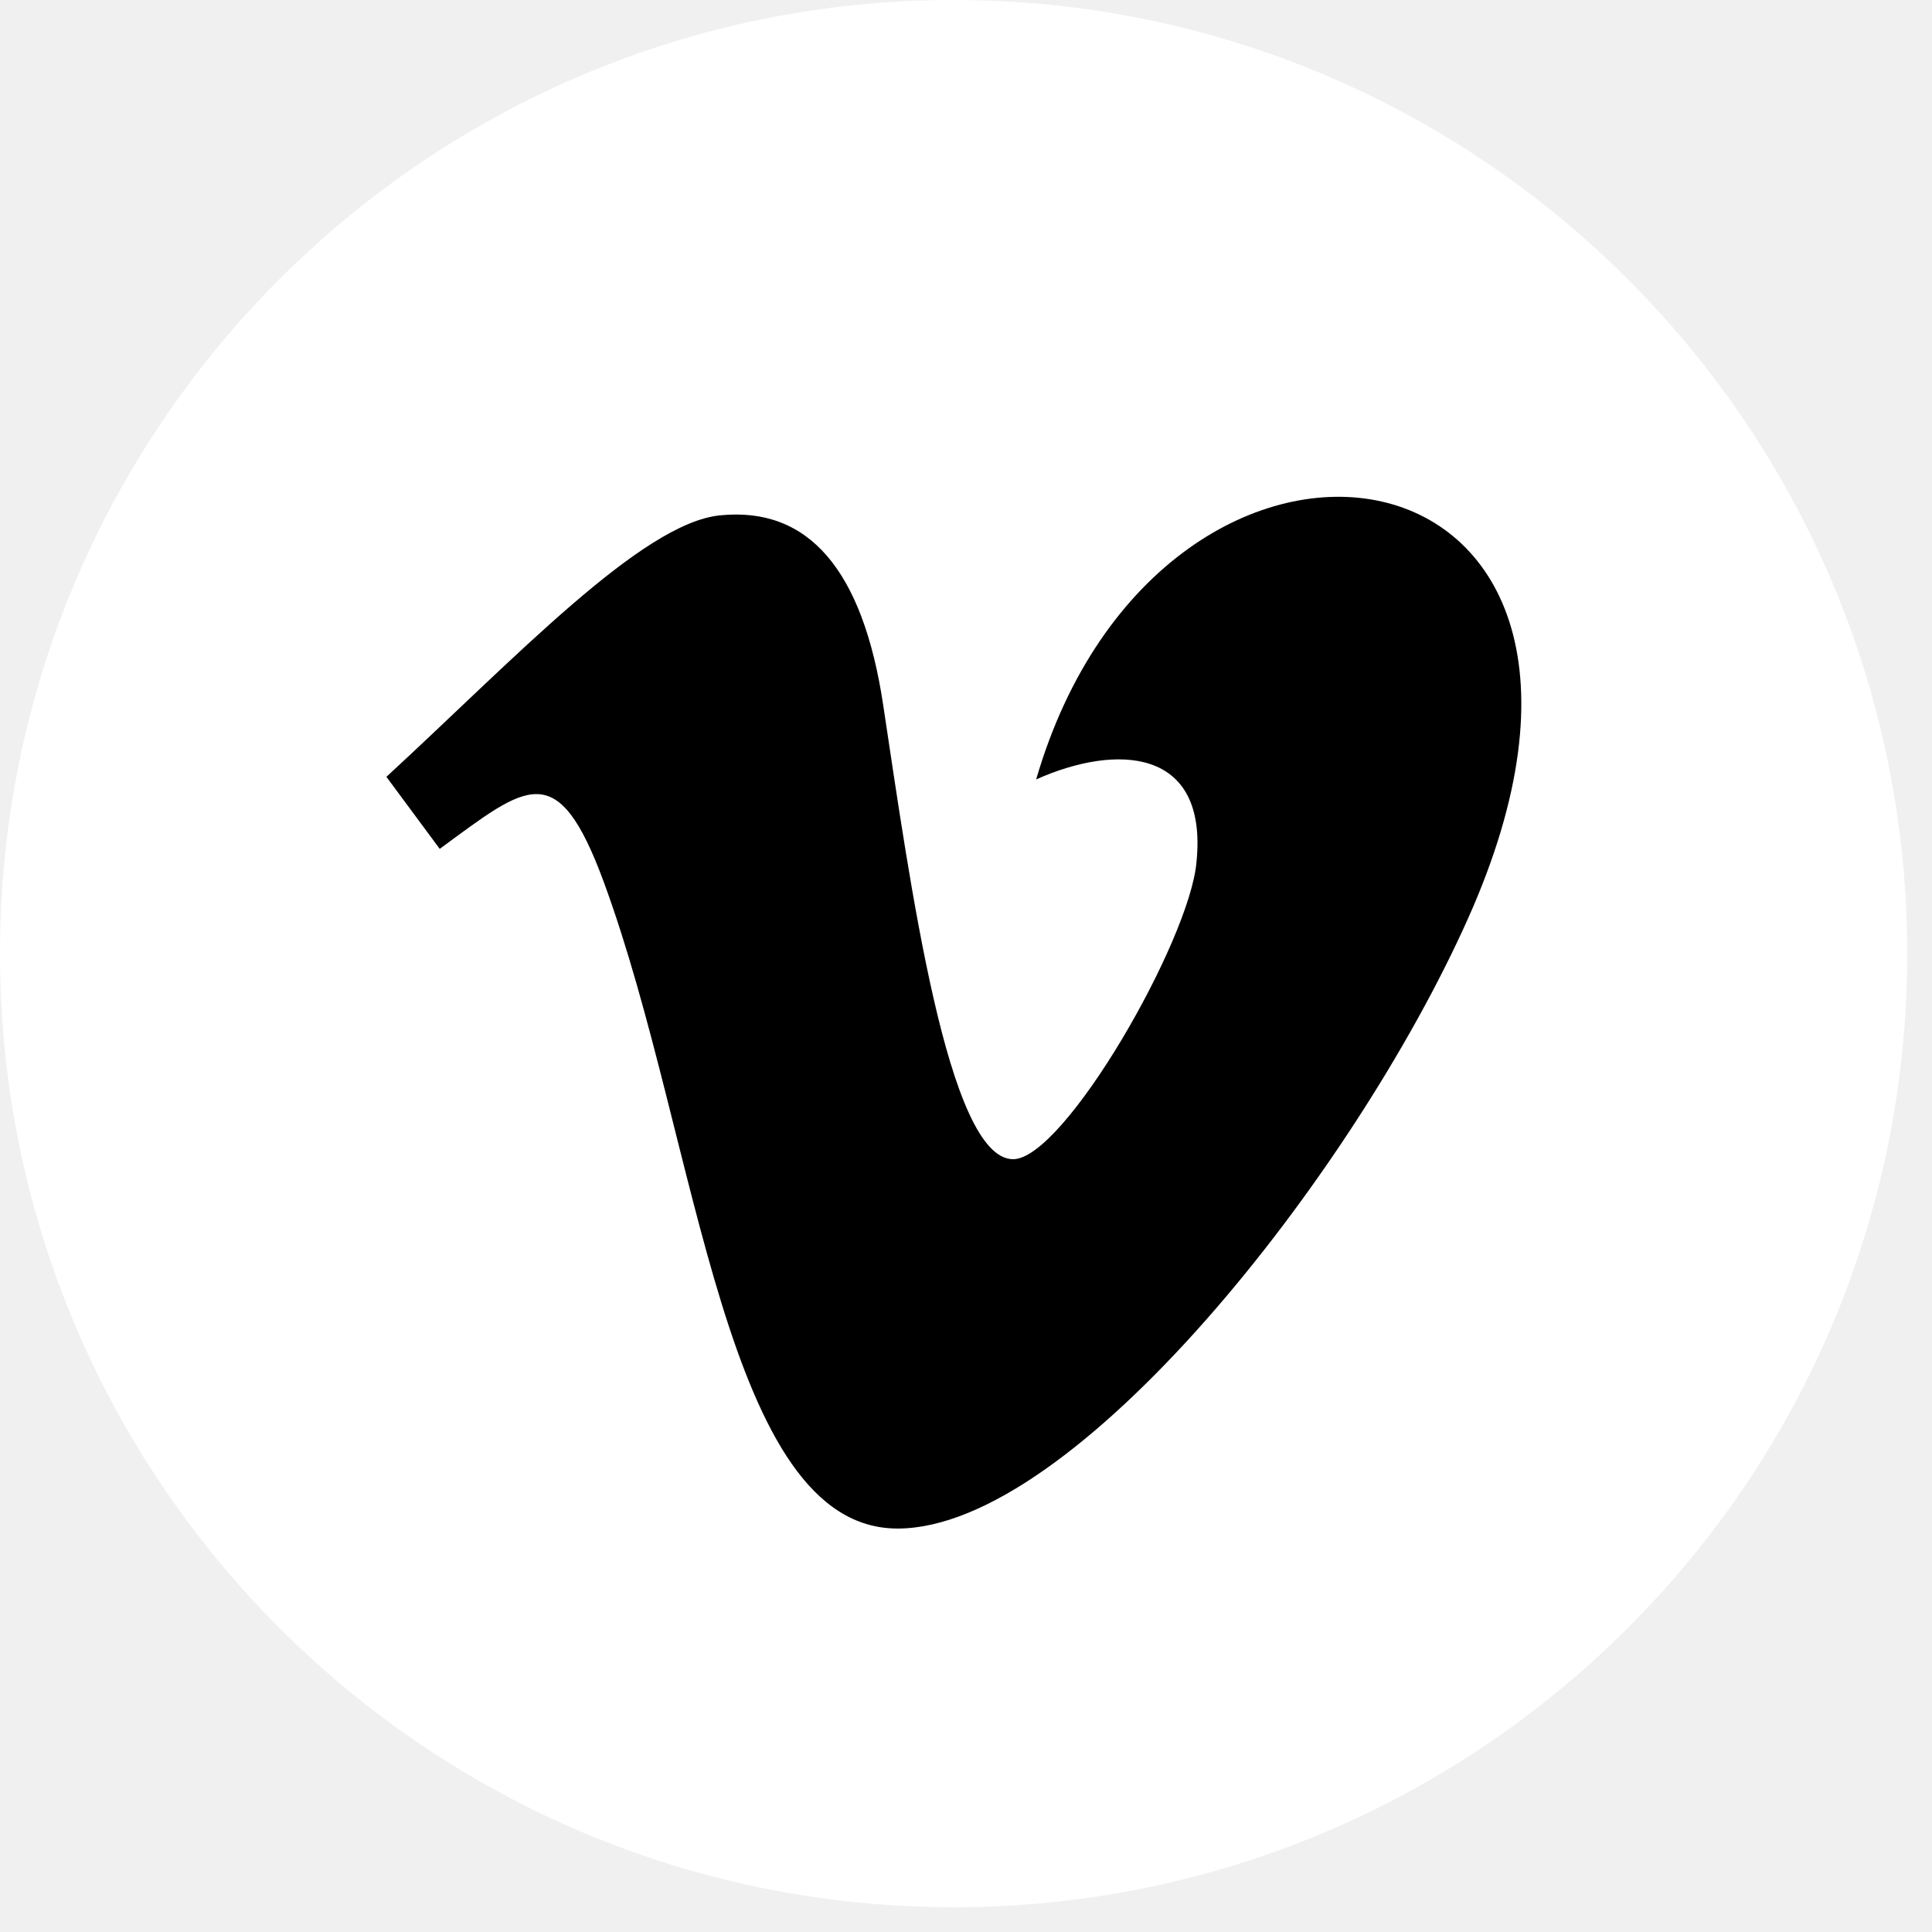
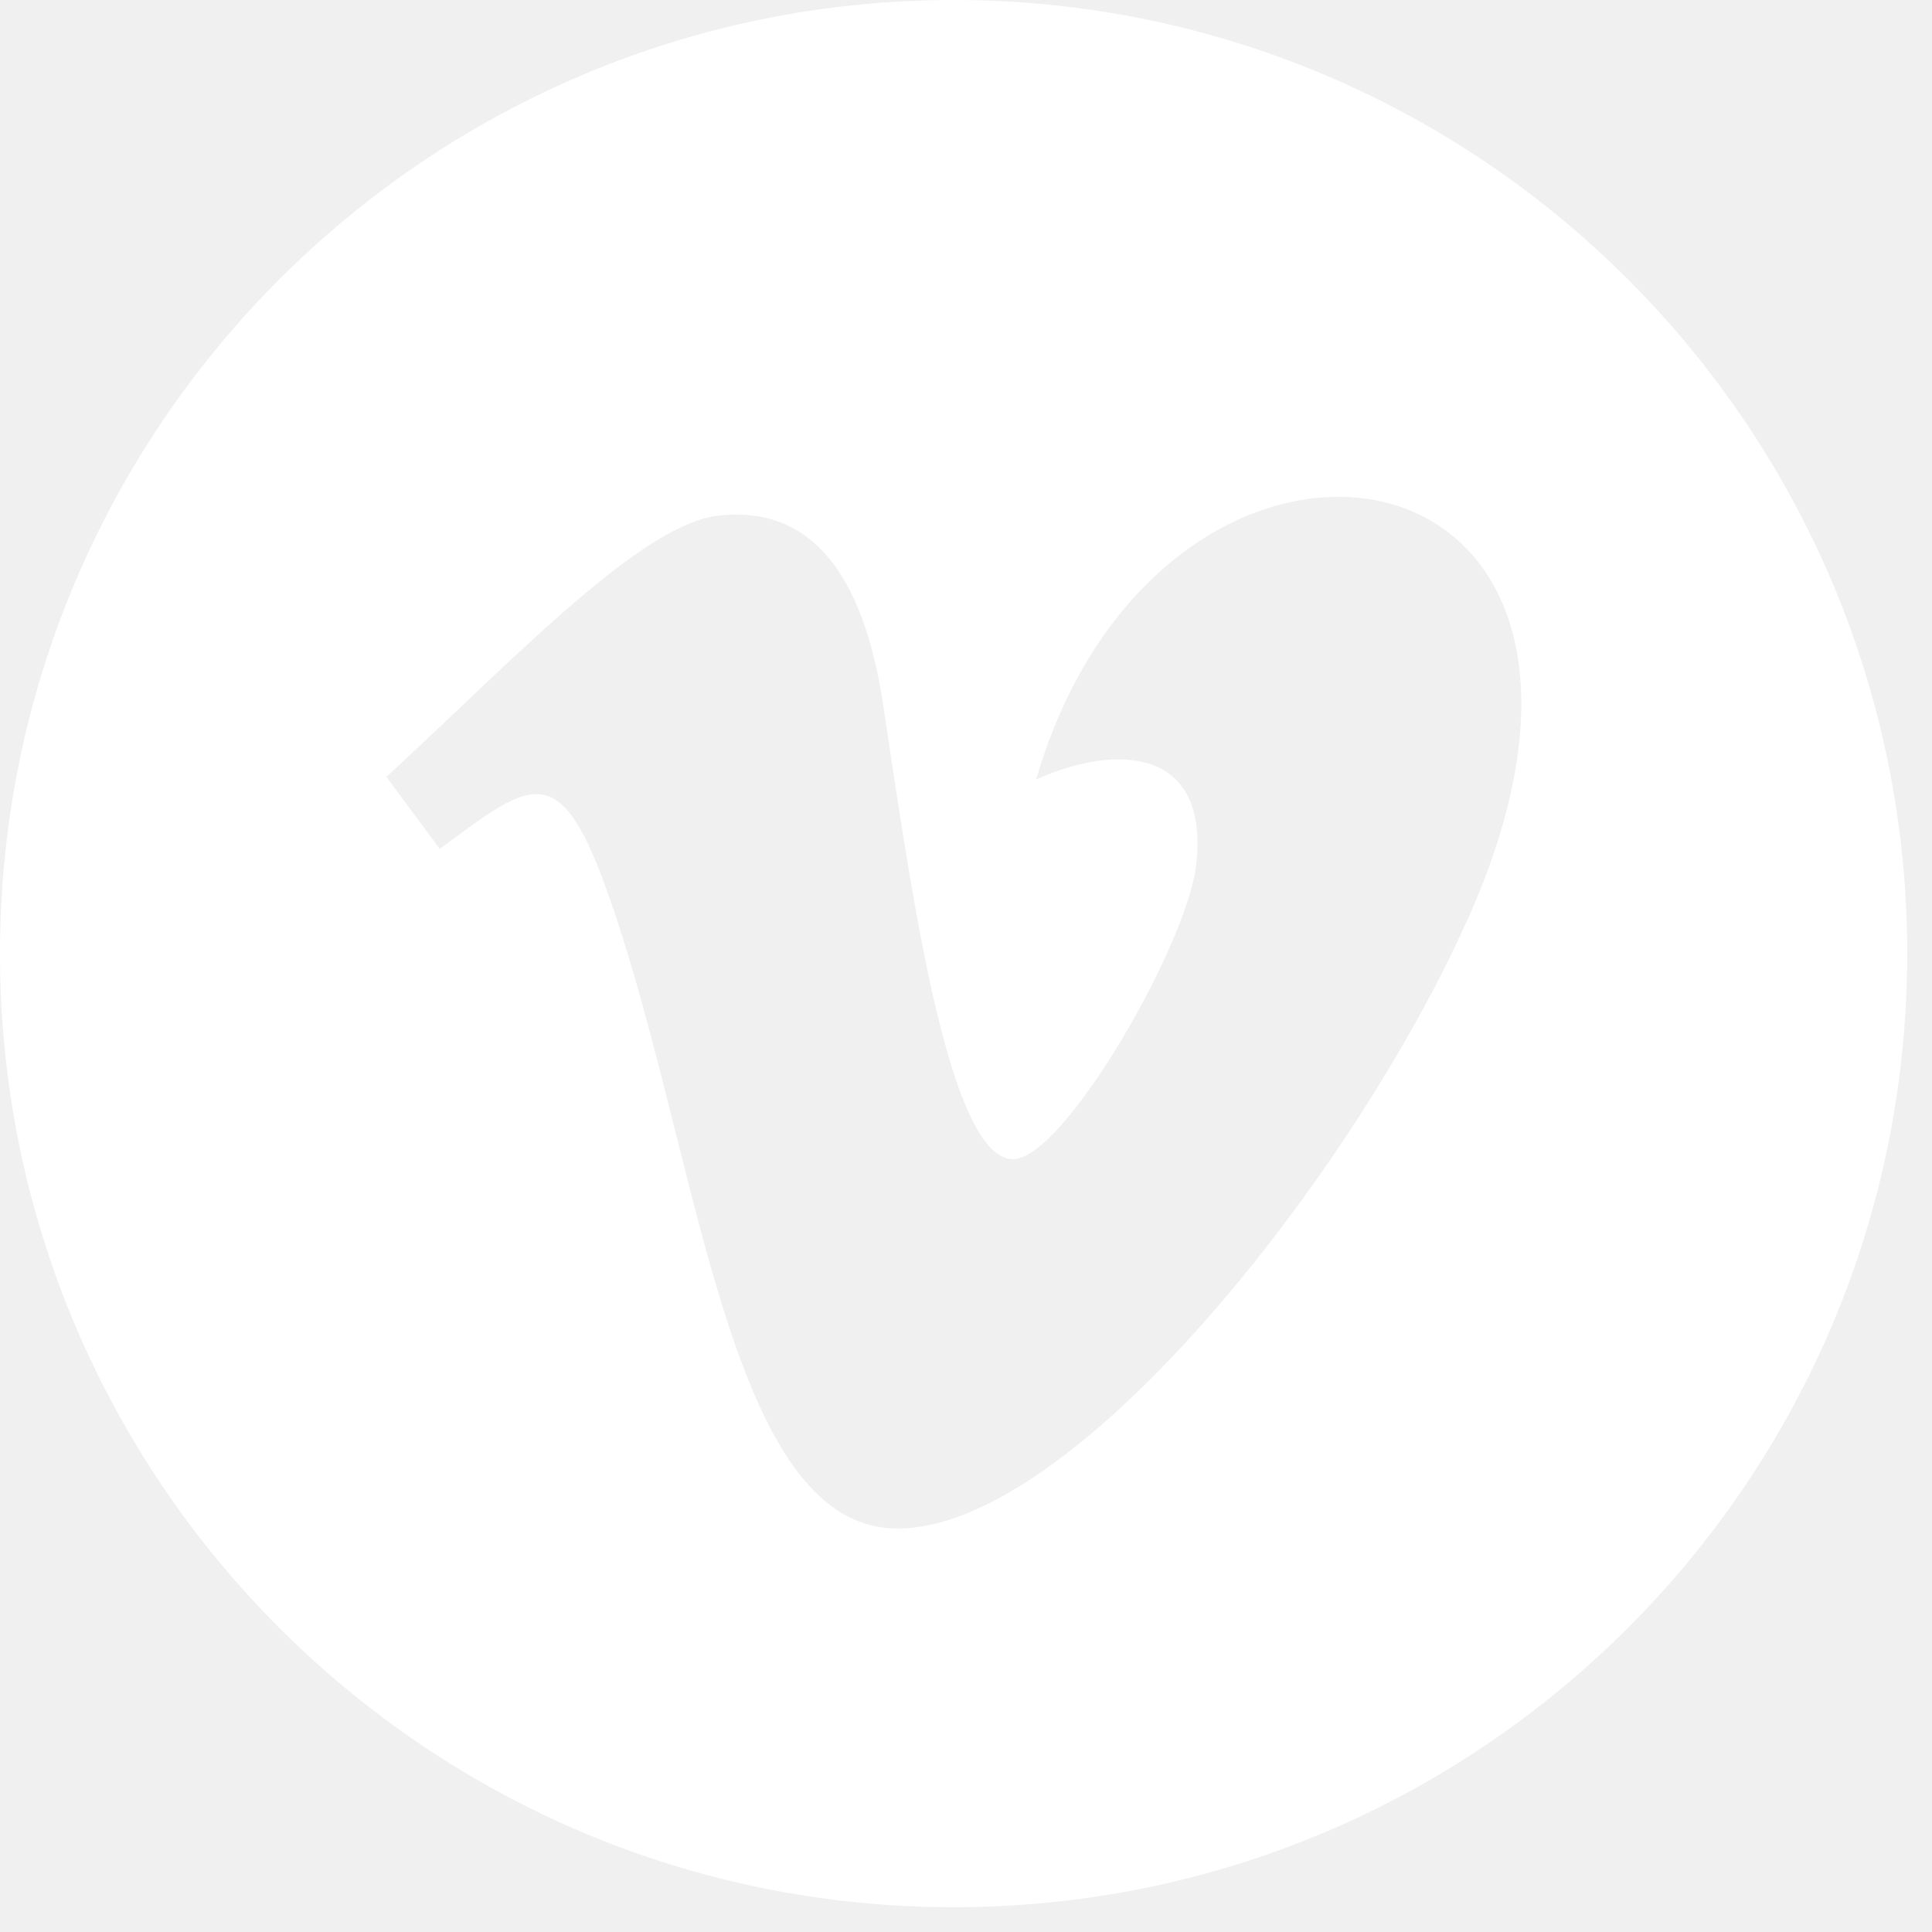
<svg xmlns="http://www.w3.org/2000/svg" width="35" height="35" viewBox="0 0 35 35" fill="none">
-   <path d="M34.551 17.276C34.551 26.817 26.817 34.551 17.276 34.551C7.735 34.551 0 26.817 0 17.276C0 7.735 7.735 0 17.276 0C26.817 0 34.551 7.735 34.551 17.276Z" fill="white" />
-   <path d="M26.595 16.639C24.503 21.319 19.453 27.691 16.261 27.691C13.115 27.691 12.66 20.665 10.942 15.989C10.097 13.69 9.551 14.217 7.966 15.378L7 14.073C9.31 11.945 11.625 9.474 13.046 9.336C14.646 9.175 15.631 10.32 16 12.773C16.487 15.997 17.167 21 18.354 21C19.279 21 21.559 17.031 21.676 15.612C21.884 13.535 20.218 13.472 18.771 14.12C21.059 6.267 30.585 7.713 26.595 16.639Z" fill="black" />
+   <path fill-rule="evenodd" clip-rule="evenodd" d="M17.276 34.551C26.817 34.551 34.551 26.817 34.551 17.276C34.551 7.735 26.817 0 17.276 0C7.735 0 0 7.735 0 17.276C0 26.817 7.735 34.551 17.276 34.551ZM16.261 27.691C19.453 27.691 24.503 21.319 26.595 16.639C30.585 7.713 21.059 6.267 18.771 14.12C20.218 13.472 21.884 13.535 21.676 15.612C21.559 17.031 19.279 21 18.354 21C17.233 21 16.564 16.536 16.083 13.324C16.055 13.136 16.027 12.952 16 12.773C15.631 10.32 14.646 9.175 13.046 9.336C11.89 9.448 10.142 11.105 8.287 12.865C7.861 13.268 7.431 13.676 7 14.073L7.966 15.378C8.031 15.331 8.095 15.284 8.157 15.238C9.596 14.178 10.132 13.784 10.942 15.989C11.447 17.363 11.843 18.939 12.23 20.481C13.16 24.187 14.04 27.691 16.261 27.691Z" fill="white" />
</svg>
